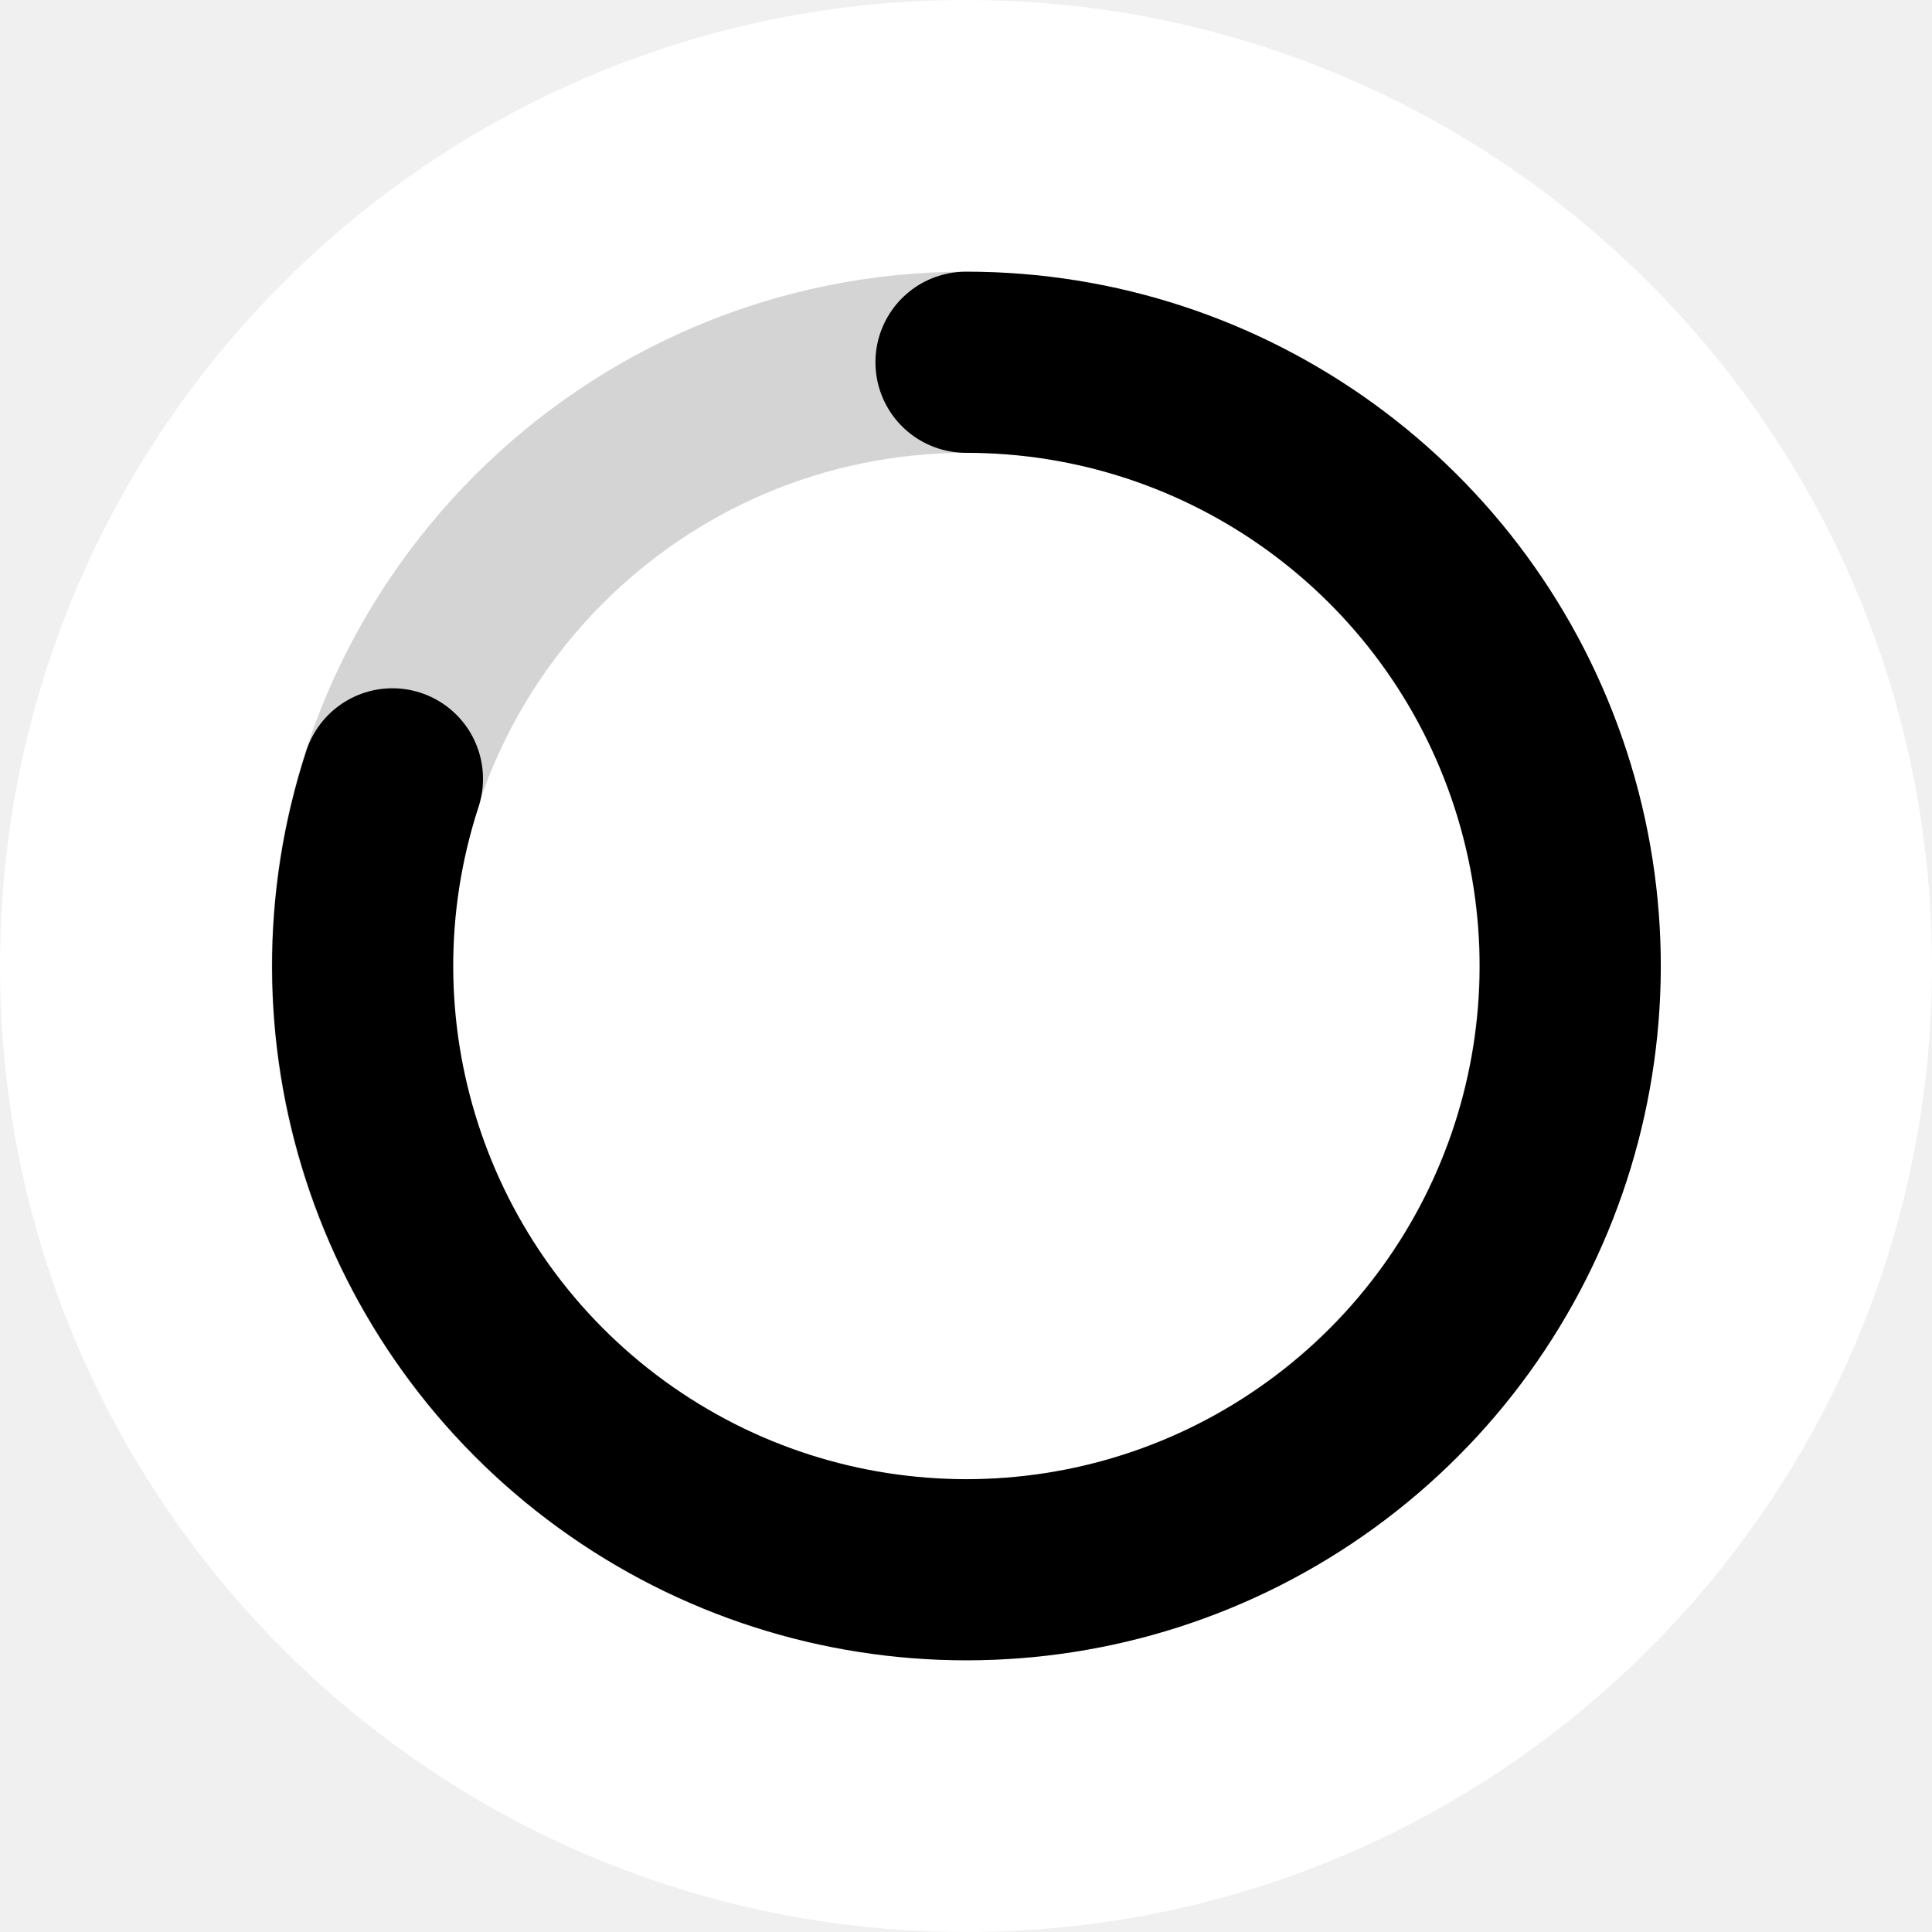
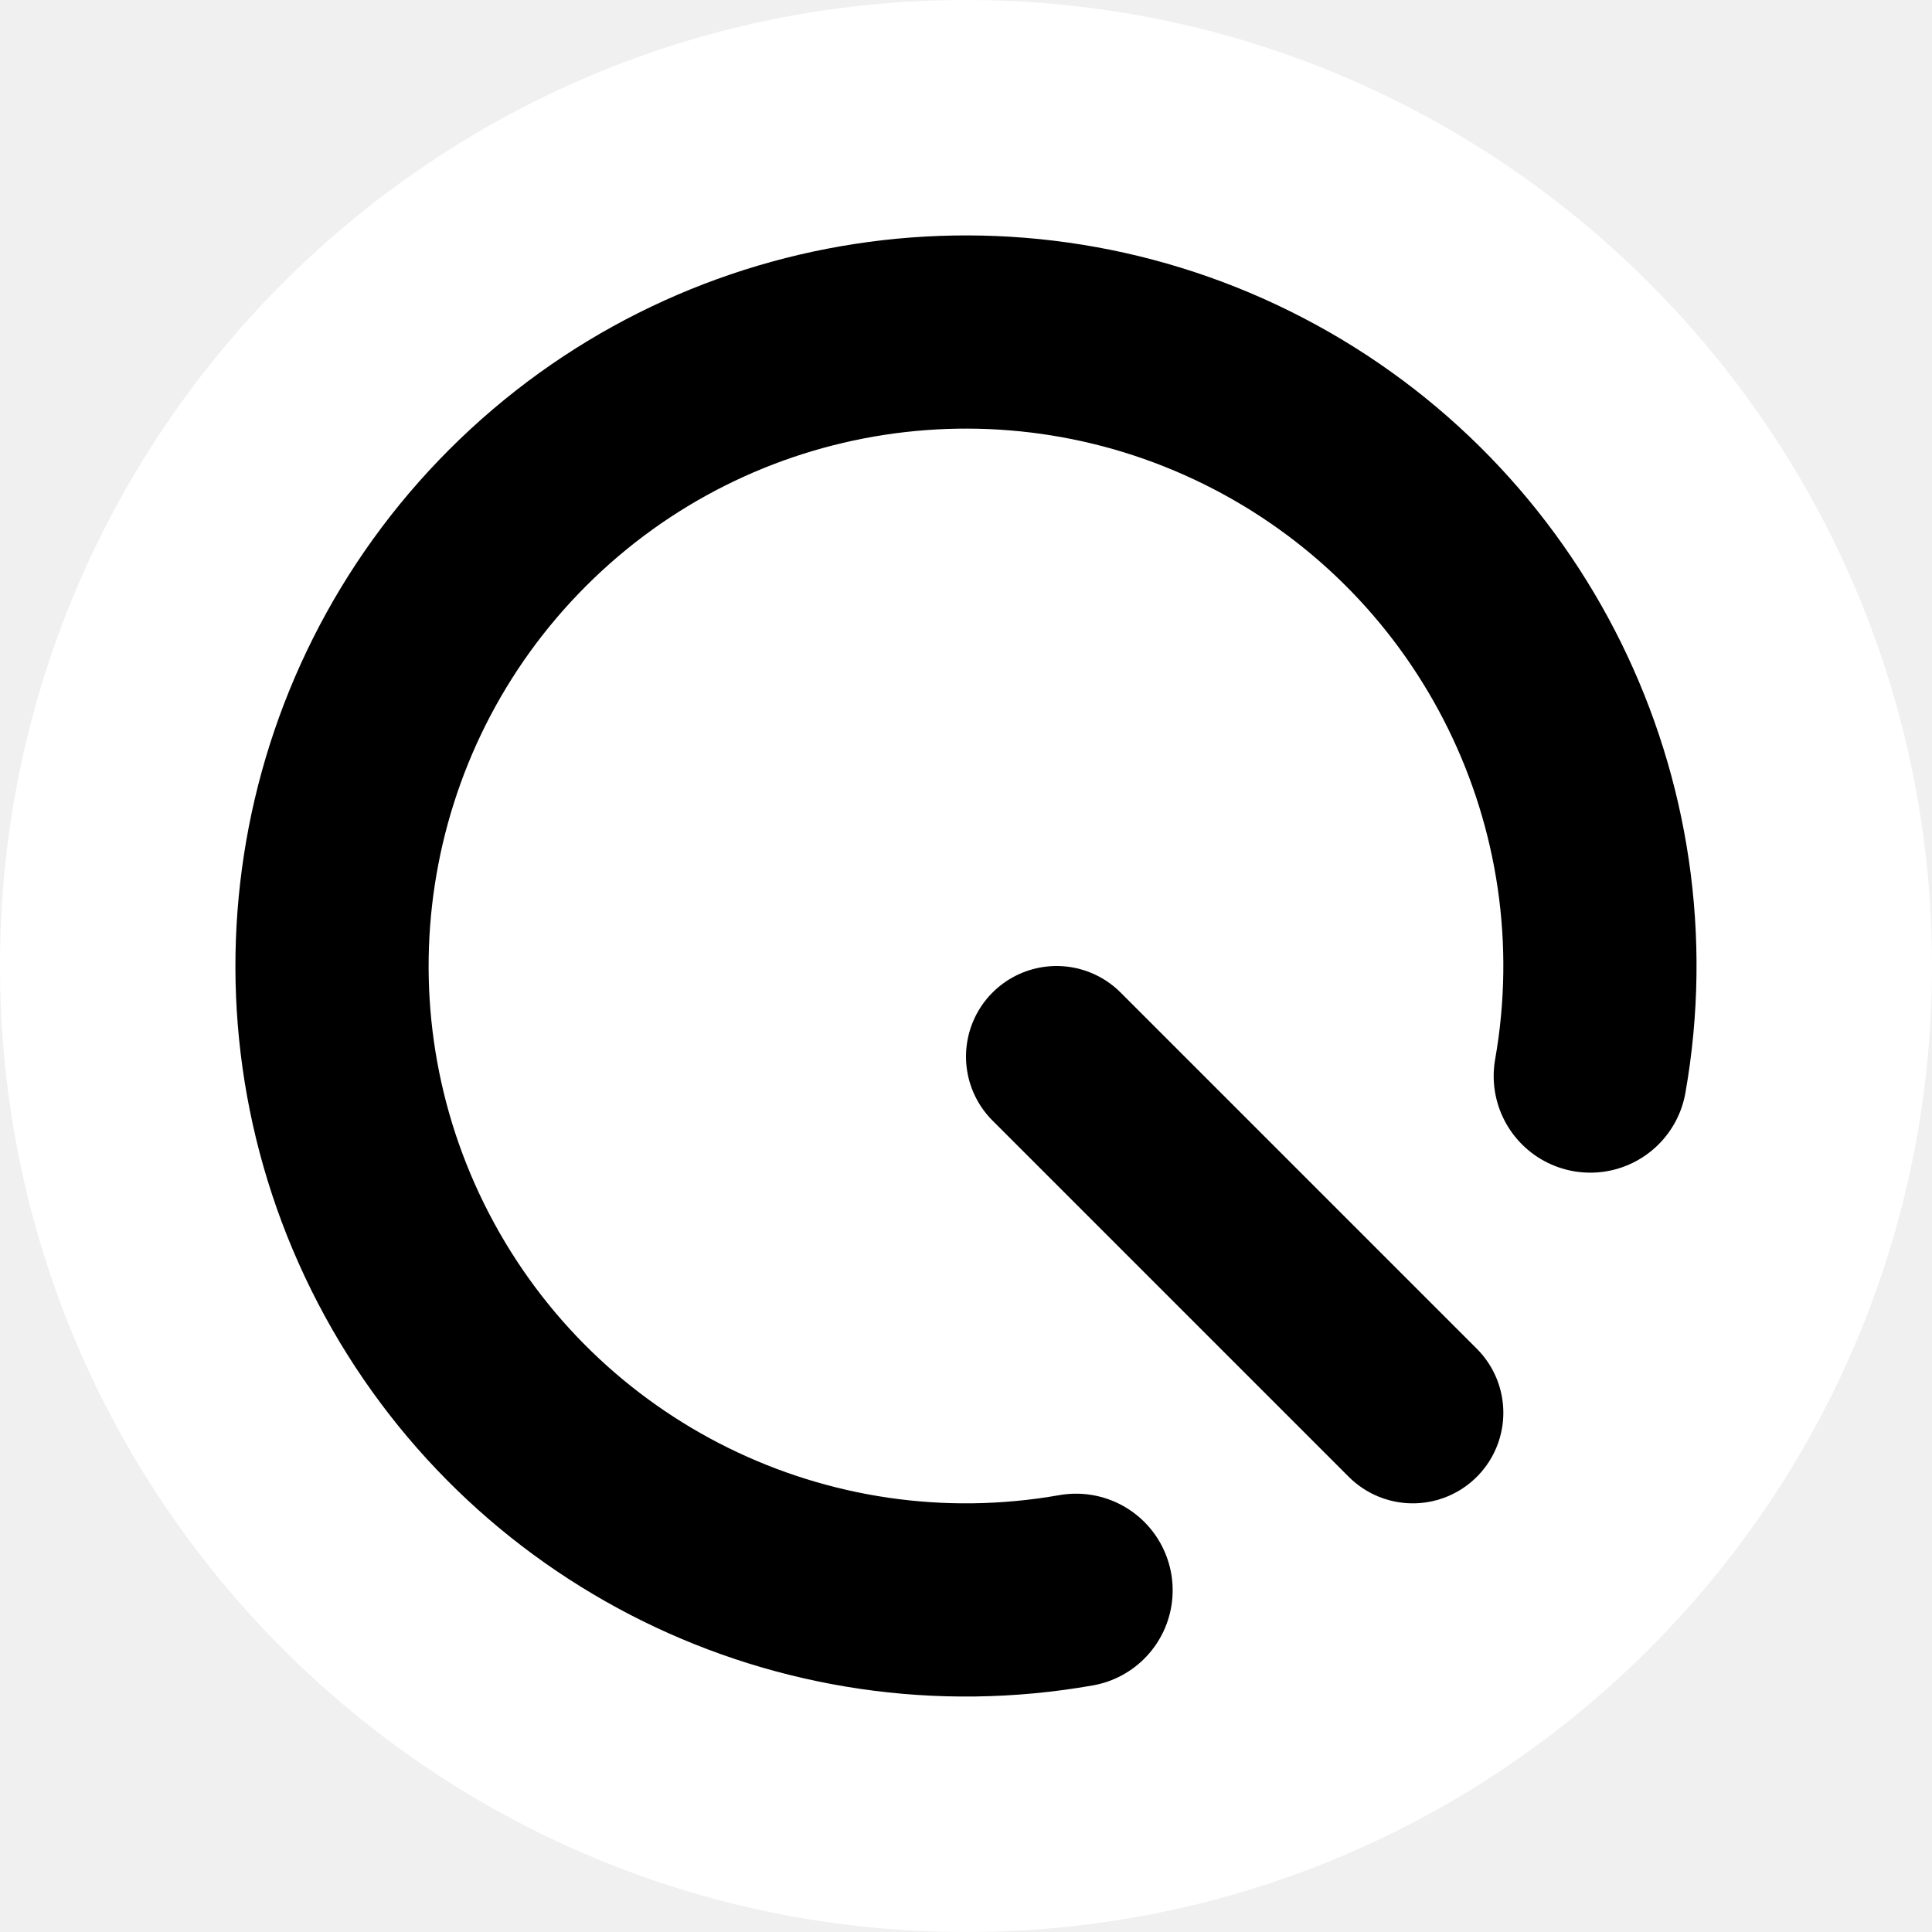
<svg xmlns="http://www.w3.org/2000/svg" viewBox="0 0 32 32">
-   <rect width="32" height="32" rx="16" fill="#fff" />
-   <circle cx="16" cy="16" r="10" fill="none" stroke="#d4d4d4" stroke-width="3" />
-   <path d="M16 6a10 10 0 1 1-9.5 6.9" fill="none" stroke="#000" stroke-width="3" stroke-linecap="round" />
+   <circle cx="16" cy="16" r="16" fill="#fff" />
+   <path d="M17.823 26.34a10.5 10.5 0 1 1 8.517-8.517" fill="none" stroke="#000" stroke-width="3.2" stroke-linecap="round" />
+   <path d="m17.5 17.5 5.9 5.9" fill="none" stroke="#000" stroke-width="3" stroke-linecap="round" />
</svg>
